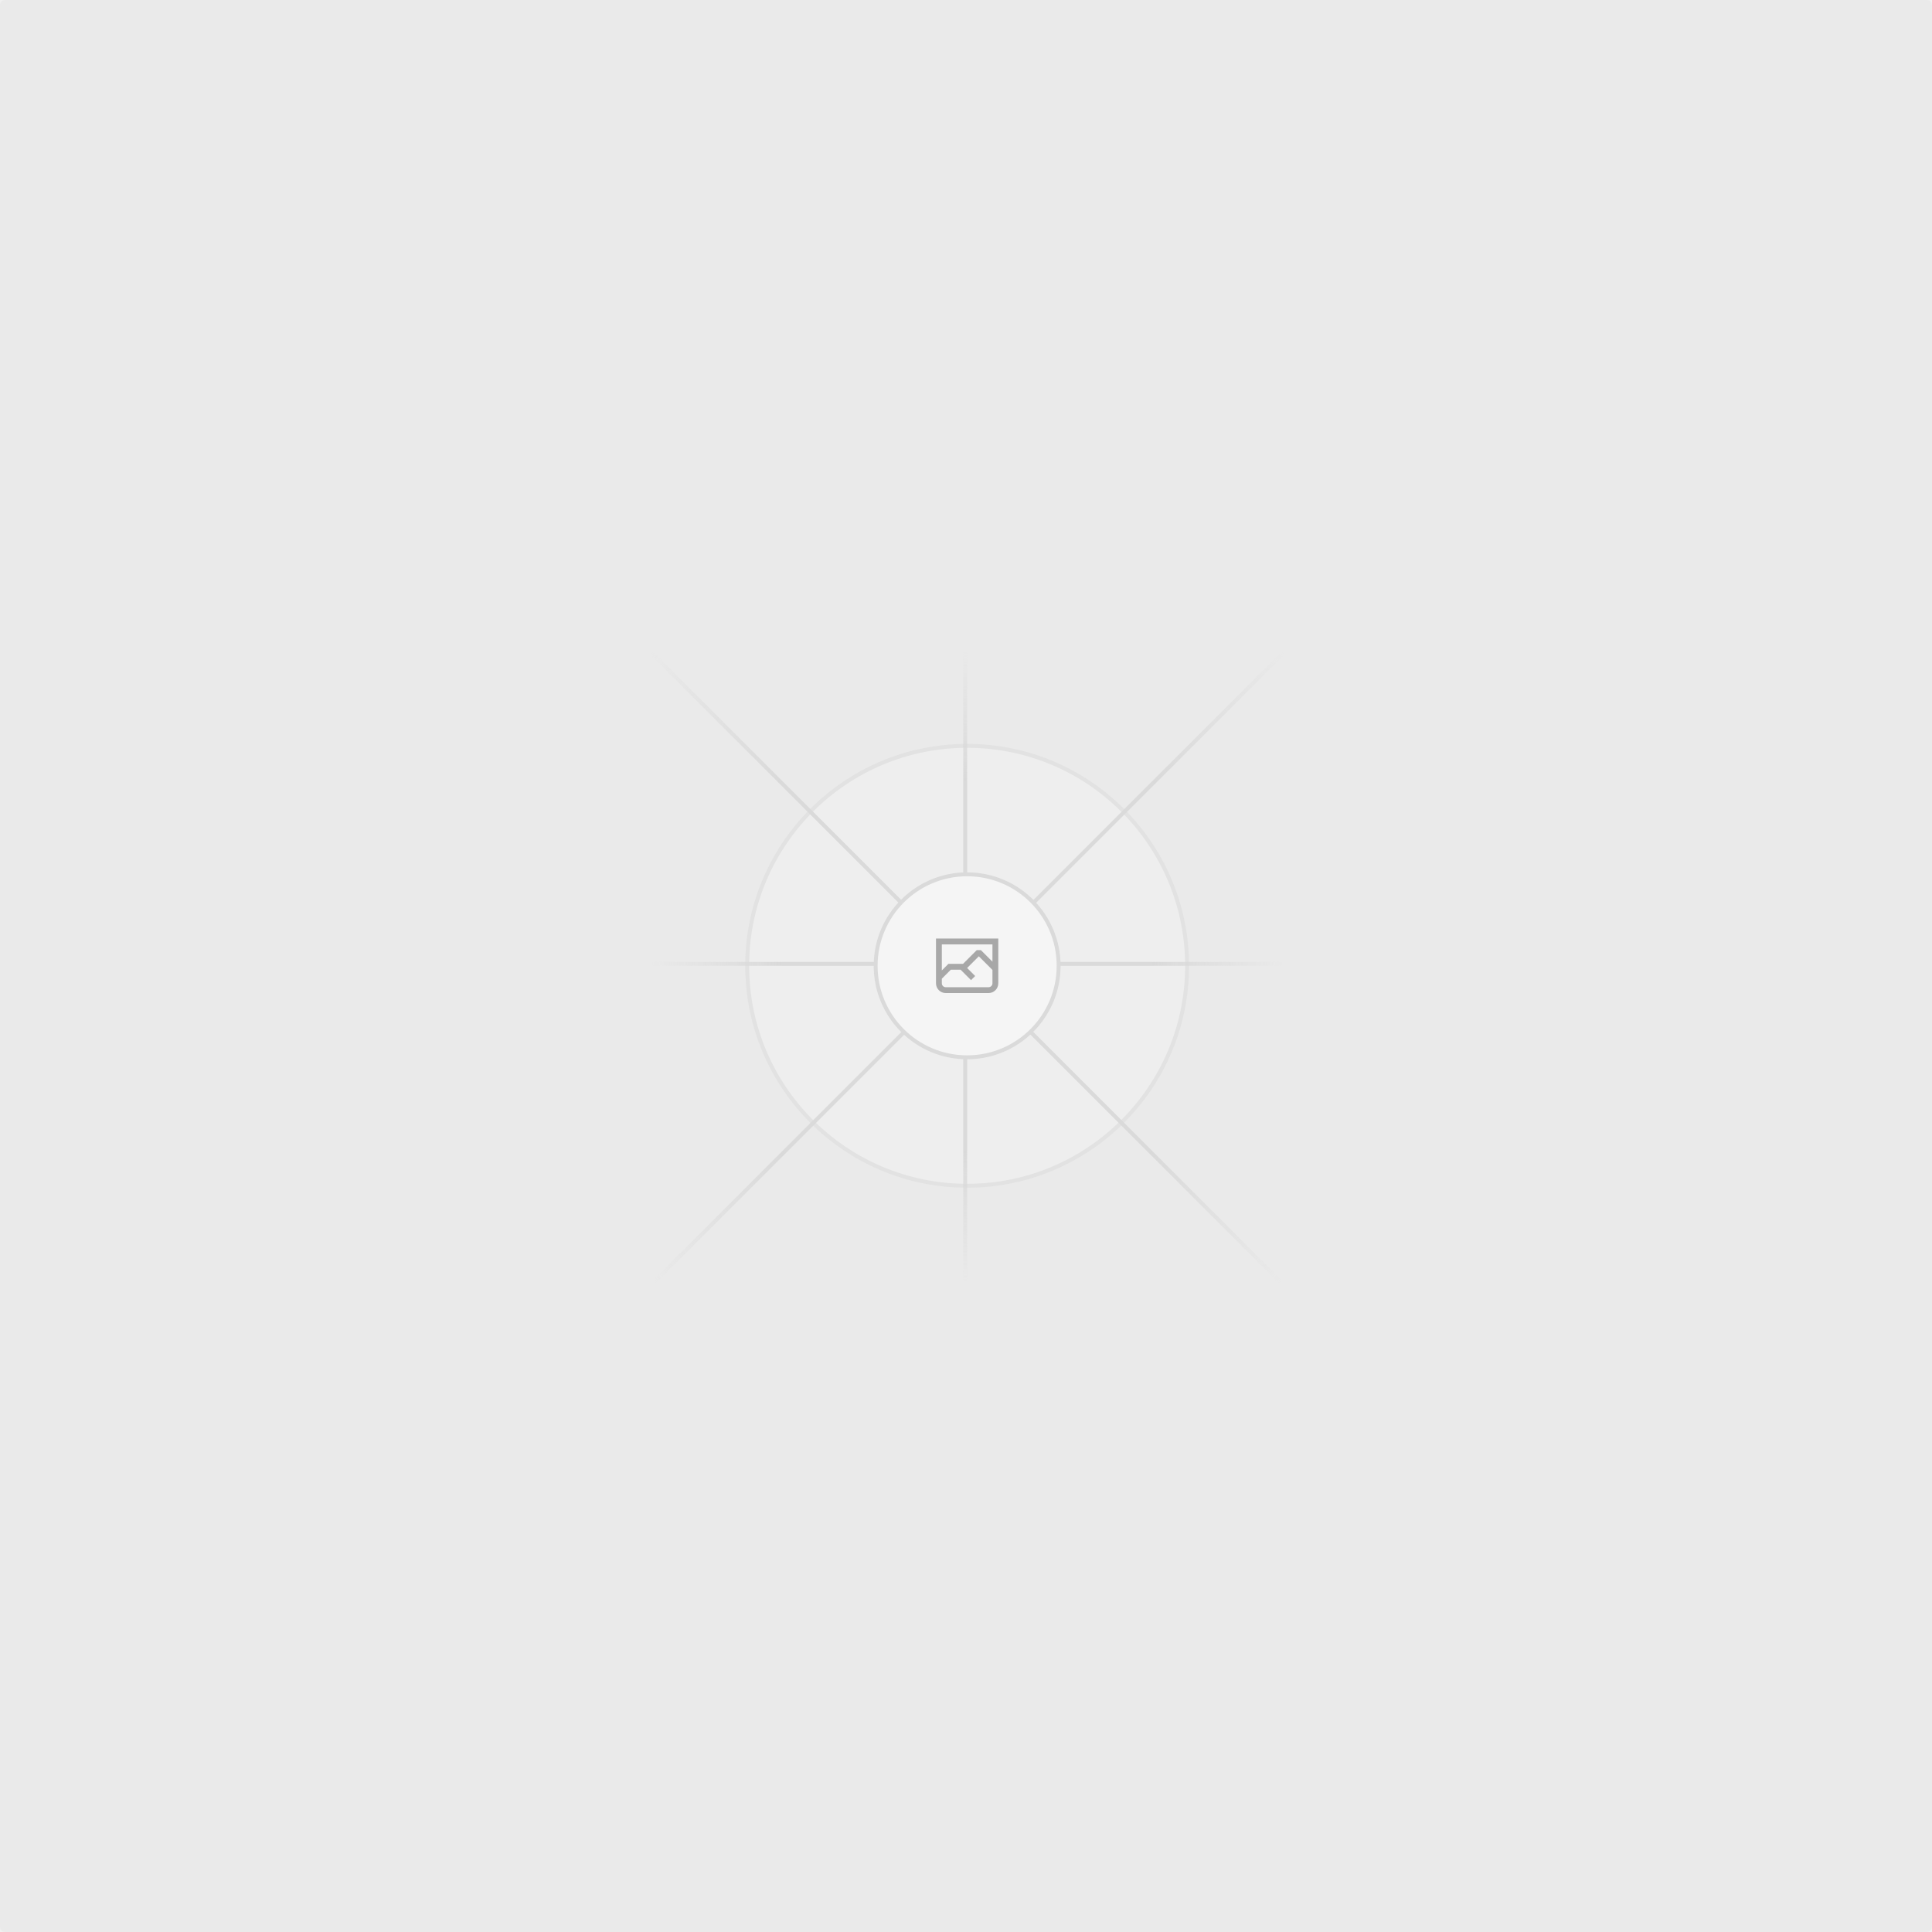
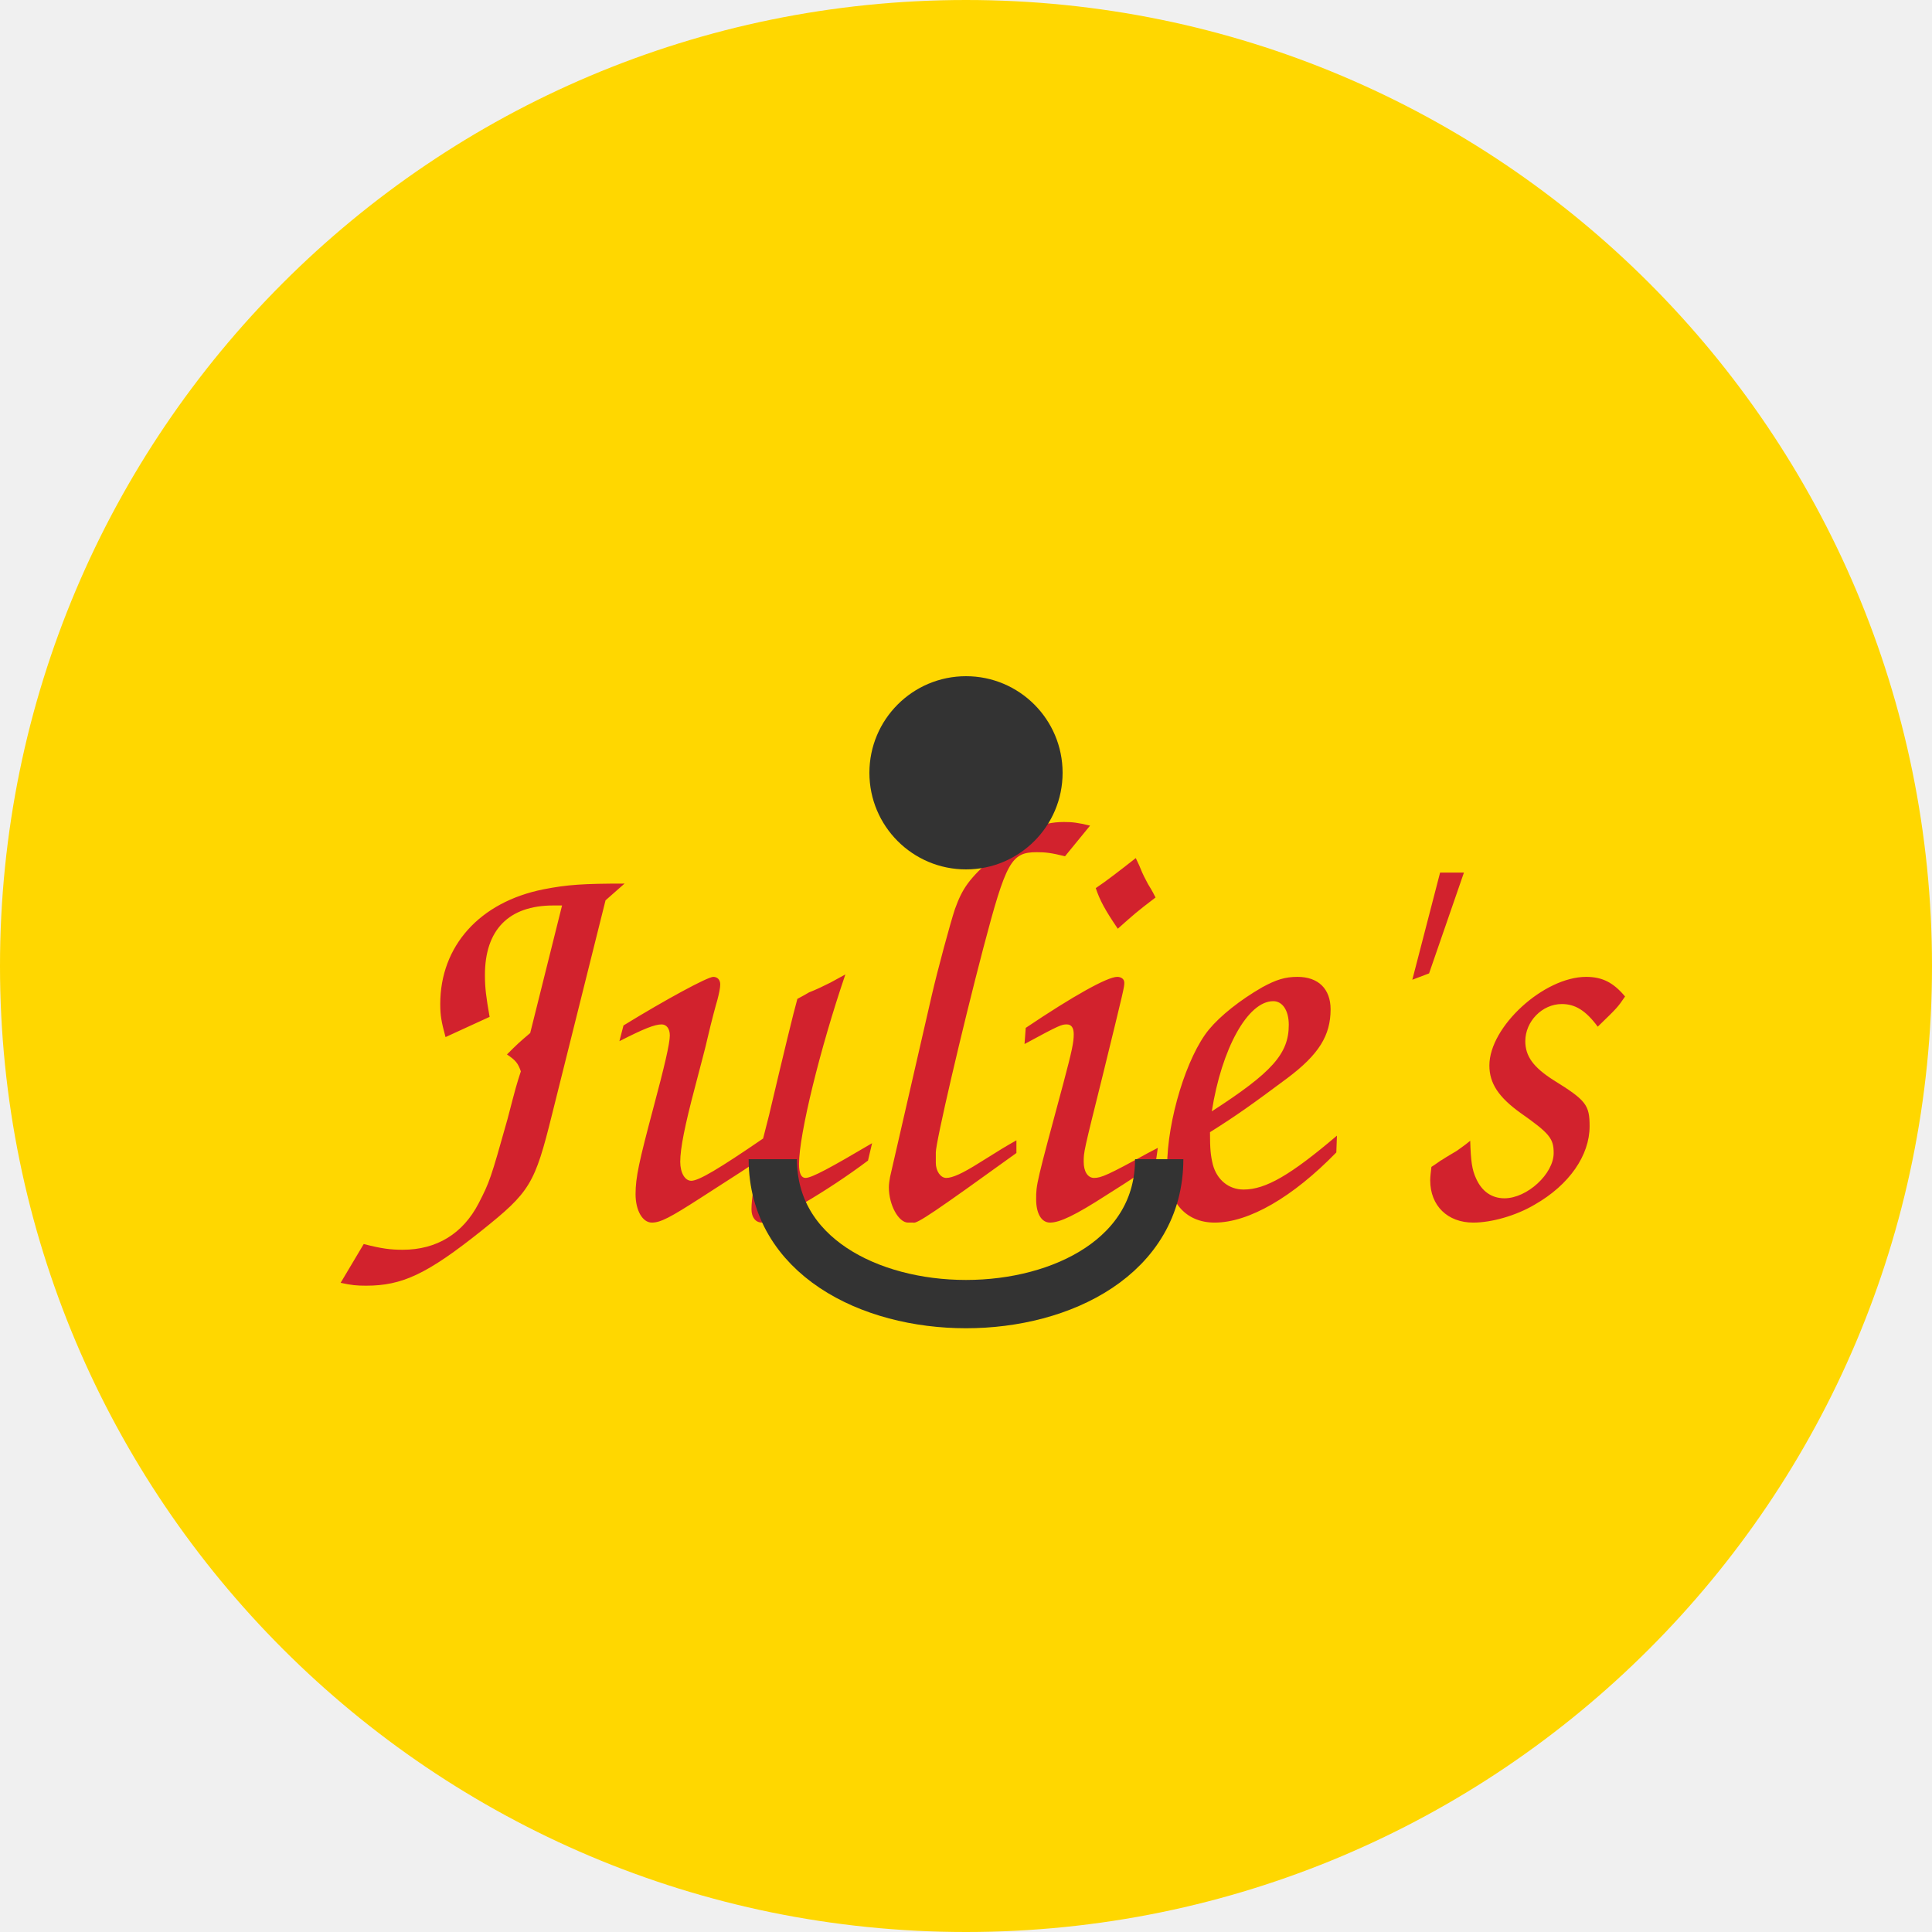
- <svg xmlns="http://www.w3.org/2000/svg" width="1200" height="1200" fill="none">
-   <rect width="1200" height="1200" fill="#EAEAEA" rx="3" />
-   <g opacity=".5">
-     <g opacity=".5">
-       <path fill="#FAFAFA" d="M600.709 736.5c-75.454 0-136.621-61.167-136.621-136.62 0-75.454 61.167-136.621 136.621-136.621 75.453 0 136.62 61.167 136.62 136.621 0 75.453-61.167 136.62-136.62 136.62Z" />
-       <path stroke="#C9C9C9" stroke-width="2.418" d="M600.709 736.5c-75.454 0-136.621-61.167-136.621-136.62 0-75.454 61.167-136.621 136.621-136.621 75.453 0 136.62 61.167 136.62 136.621 0 75.453-61.167 136.62-136.62 136.62Z" />
-     </g>
-     <path stroke="url(#a)" stroke-width="2.418" d="M0-1.209h553.581" transform="scale(1 -1) rotate(45 1163.11 91.165)" />
-     <path stroke="url(#b)" stroke-width="2.418" d="M404.846 598.671h391.726" />
-     <path stroke="url(#c)" stroke-width="2.418" d="M599.5 795.742V404.017" />
-     <path stroke="url(#d)" stroke-width="2.418" d="m795.717 796.597-391.441-391.44" />
-     <path fill="#fff" d="M600.709 656.704c-31.384 0-56.825-25.441-56.825-56.824 0-31.384 25.441-56.825 56.825-56.825 31.383 0 56.824 25.441 56.824 56.825 0 31.383-25.441 56.824-56.824 56.824Z" />
-     <g clip-path="url(#e)">
-       <path fill="#666" fill-rule="evenodd" d="M616.426 586.58h-31.434v16.176l3.553-3.554.531-.531h9.068l.074-.074 8.463-8.463h2.565l7.18 7.181V586.58Zm-15.715 14.654 3.698 3.699 1.283 1.282-2.565 2.565-1.282-1.283-5.2-5.199h-6.066l-5.514 5.514-.073.073v2.876a2.418 2.418 0 0 0 2.418 2.418h26.598a2.418 2.418 0 0 0 2.418-2.418v-8.317l-8.463-8.463-7.181 7.181-.071.072Zm-19.347 5.442v4.085a6.045 6.045 0 0 0 6.046 6.045h26.598a6.044 6.044 0 0 0 6.045-6.045v-7.108l1.356-1.355-1.282-1.283-.074-.073v-17.989h-38.689v23.43l-.146.146.146.147Z" clip-rule="evenodd" />
-     </g>
-     <path stroke="#C9C9C9" stroke-width="2.418" d="M600.709 656.704c-31.384 0-56.825-25.441-56.825-56.824 0-31.384 25.441-56.825 56.825-56.825 31.383 0 56.824 25.441 56.824 56.825 0 31.383-25.441 56.824-56.824 56.824Z" />
-   </g>
-   <defs>
-     <linearGradient id="a" x1="554.061" x2="-.48" y1=".083" y2=".087" gradientUnits="userSpaceOnUse">
-       <stop stop-color="#C9C9C9" stop-opacity="0" />
-       <stop offset=".208" stop-color="#C9C9C9" />
-       <stop offset=".792" stop-color="#C9C9C9" />
-       <stop offset="1" stop-color="#C9C9C9" stop-opacity="0" />
-     </linearGradient>
-     <linearGradient id="b" x1="796.912" x2="404.507" y1="599.963" y2="599.965" gradientUnits="userSpaceOnUse">
-       <stop stop-color="#C9C9C9" stop-opacity="0" />
-       <stop offset=".208" stop-color="#C9C9C9" />
-       <stop offset=".792" stop-color="#C9C9C9" />
-       <stop offset="1" stop-color="#C9C9C9" stop-opacity="0" />
-     </linearGradient>
-     <linearGradient id="c" x1="600.792" x2="600.794" y1="403.677" y2="796.082" gradientUnits="userSpaceOnUse">
-       <stop stop-color="#C9C9C9" stop-opacity="0" />
-       <stop offset=".208" stop-color="#C9C9C9" />
-       <stop offset=".792" stop-color="#C9C9C9" />
-       <stop offset="1" stop-color="#C9C9C9" stop-opacity="0" />
-     </linearGradient>
-     <linearGradient id="d" x1="404.85" x2="796.972" y1="403.903" y2="796.02" gradientUnits="userSpaceOnUse">
-       <stop stop-color="#C9C9C9" stop-opacity="0" />
-       <stop offset=".208" stop-color="#C9C9C9" />
-       <stop offset=".792" stop-color="#C9C9C9" />
-       <stop offset="1" stop-color="#C9C9C9" stop-opacity="0" />
-     </linearGradient>
-     <clipPath id="e">
-       <path fill="#fff" d="M581.364 580.535h38.689v38.689h-38.689z" />
-     </clipPath>
-   </defs>
+ <svg xmlns="http://www.w3.org/2000/svg" width="200" height="200" viewBox="0 0 200 200" fill="none">
+   <circle cx="100" cy="100" r="100" fill="#FFD700" />
+   <text x="50%" y="55%" dominant-baseline="middle" text-anchor="middle" font-family="cursive, serif" font-size="60" fill="#D2222D">Julie's</text>
+   <circle cx="100" cy="80" r="10" fill="#333" />
+   <path d="M80 120 C 80 140, 120 140, 120 120" stroke="#333" stroke-width="5" fill="none" />
</svg>
